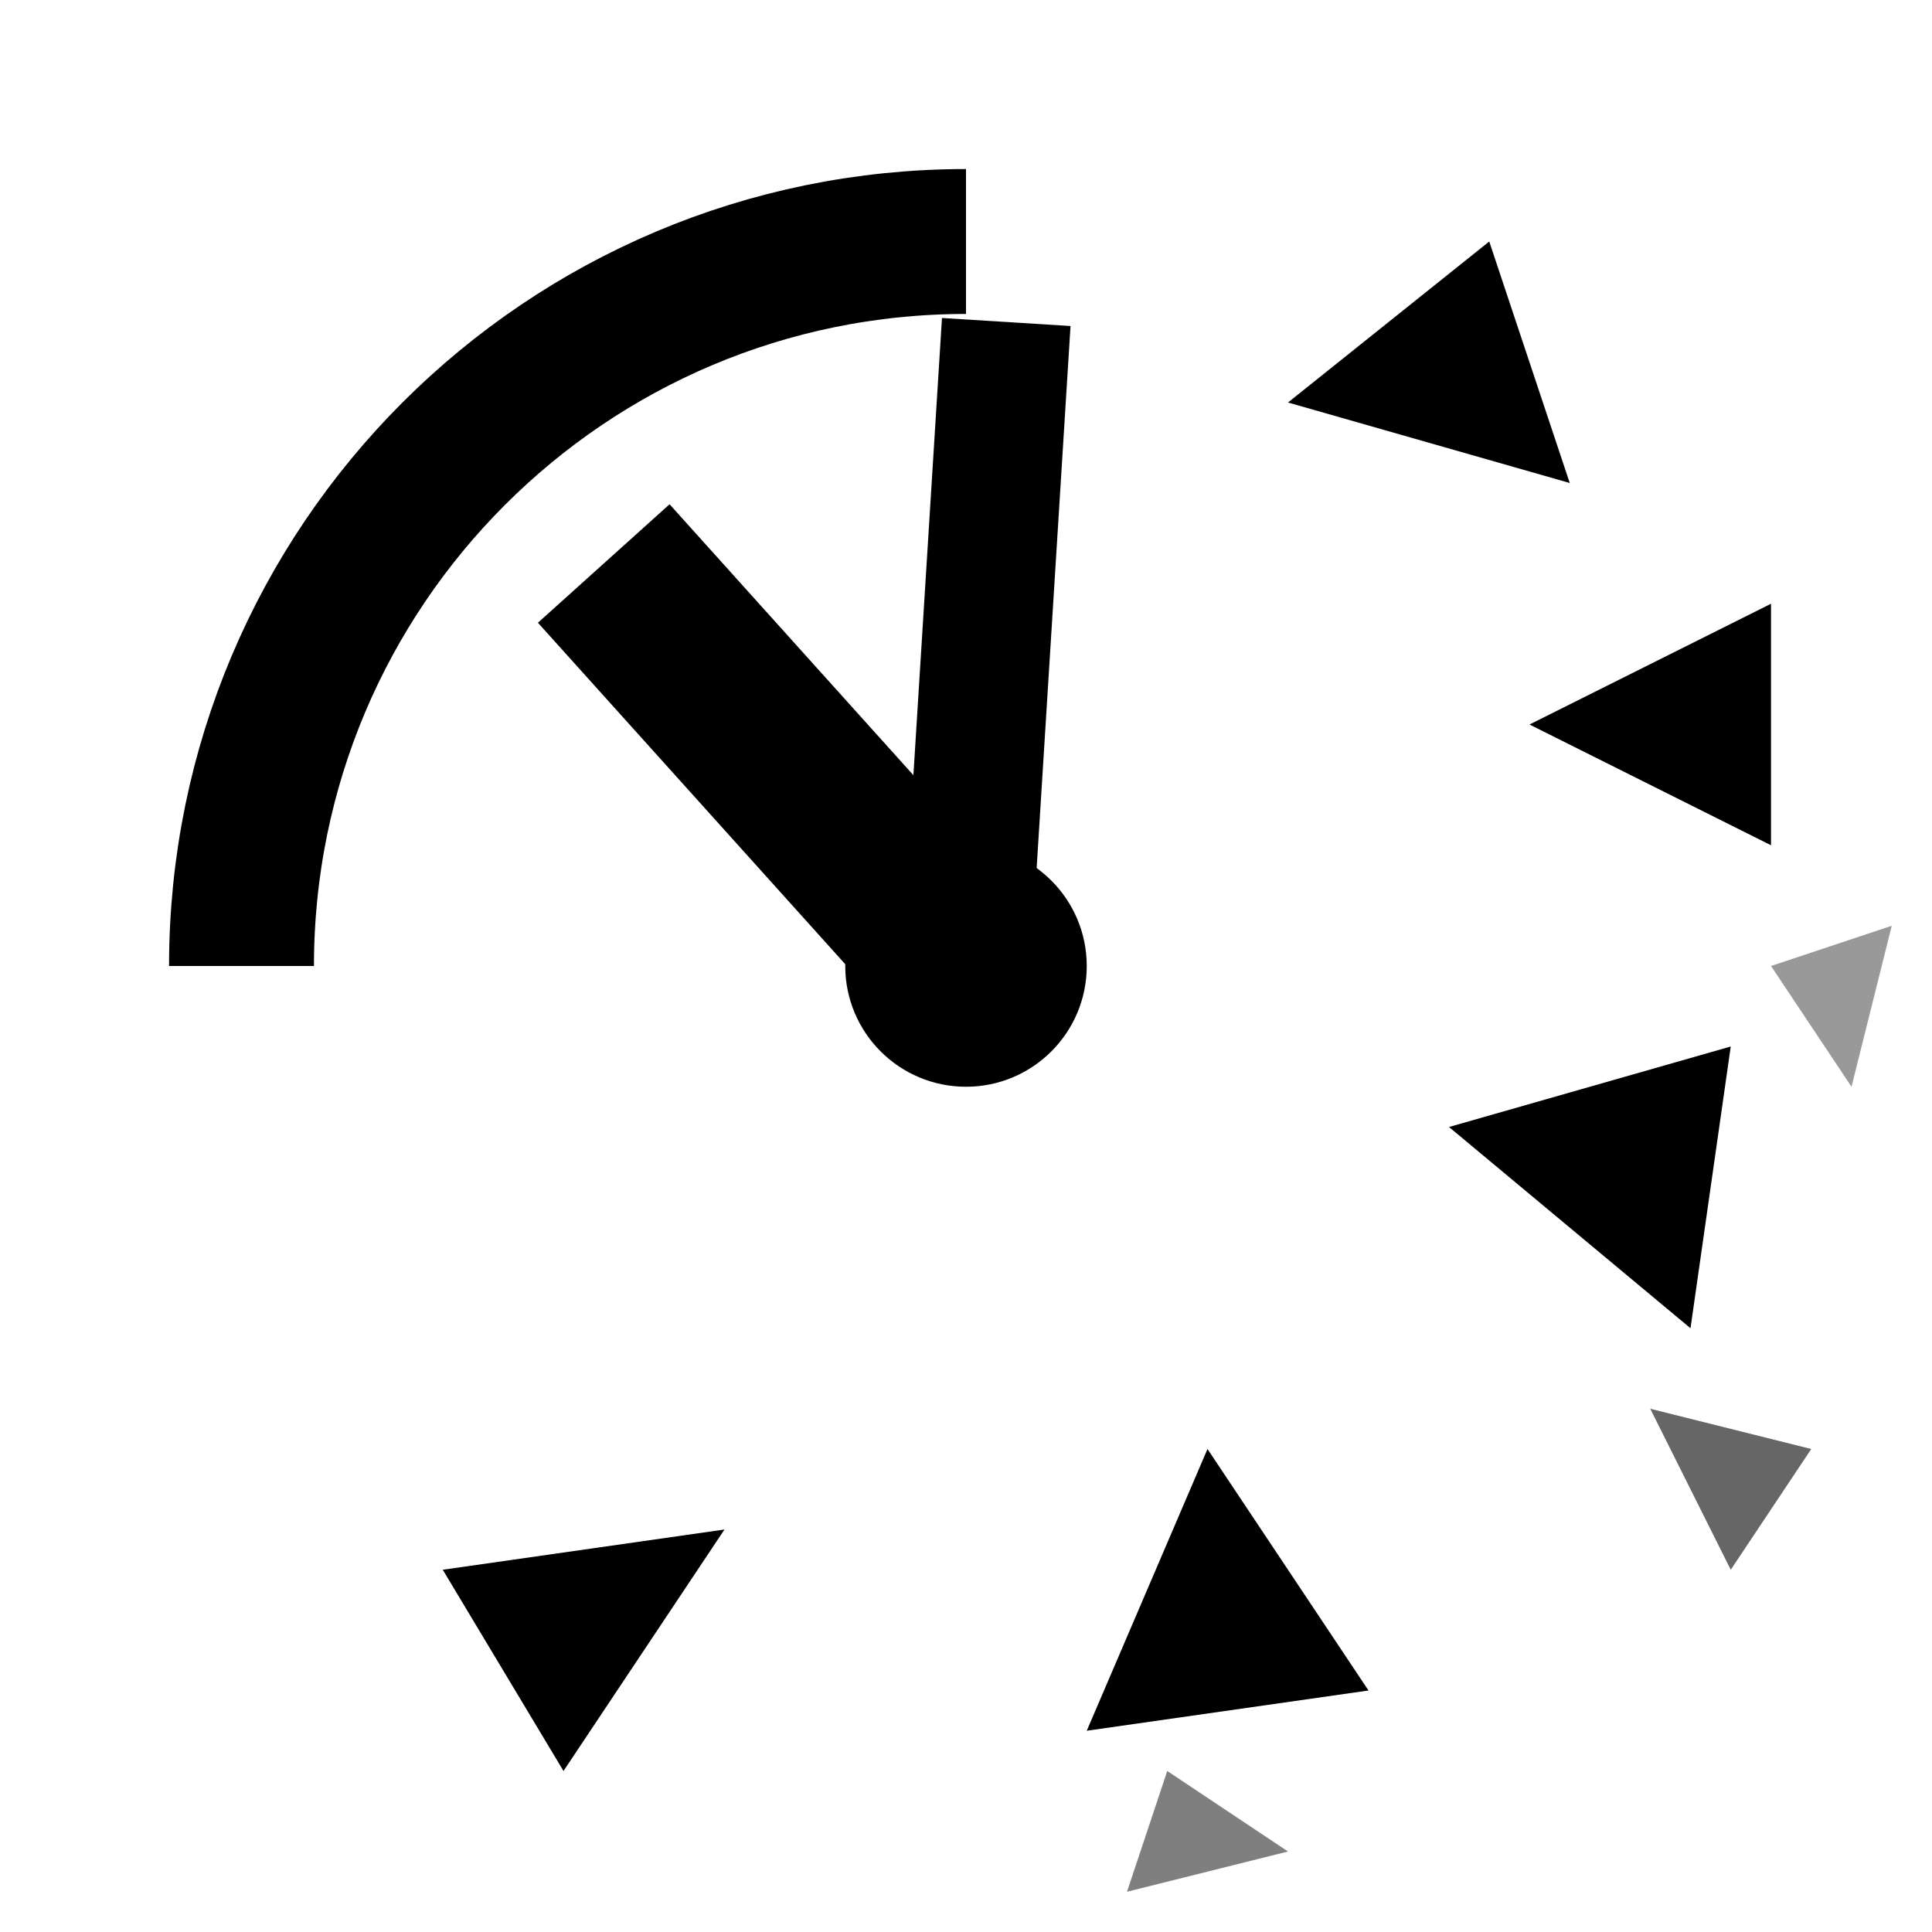
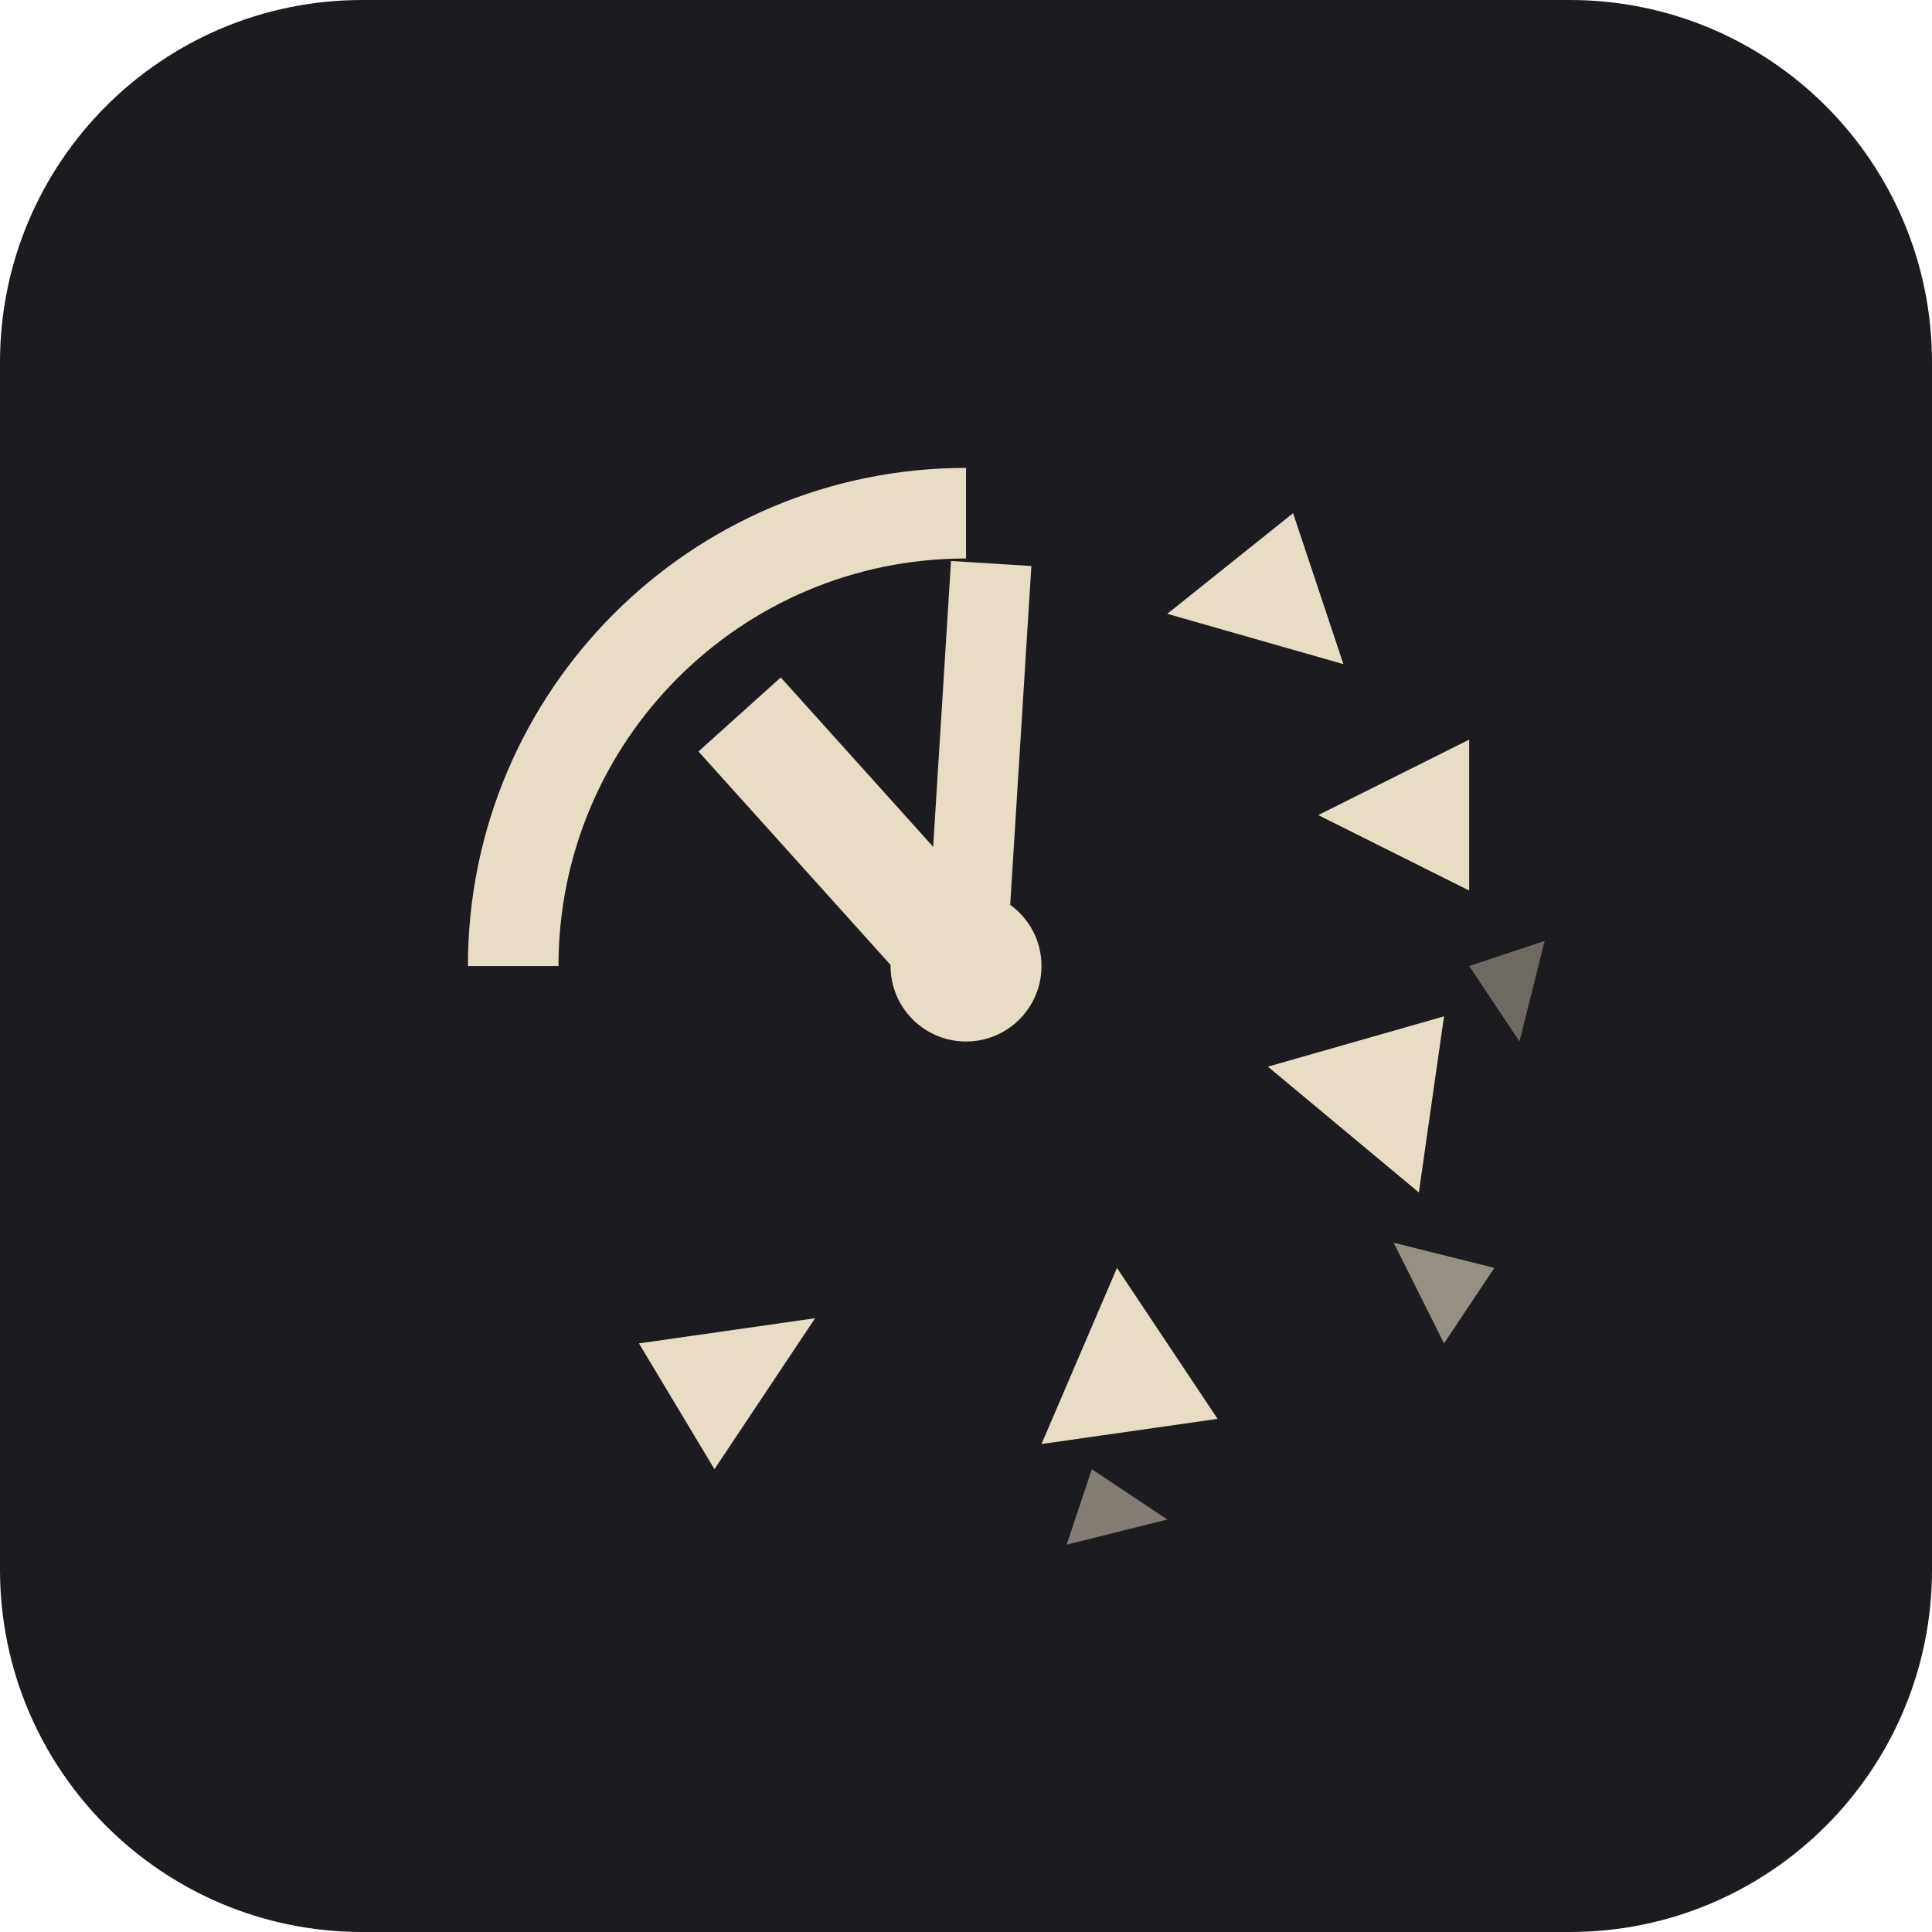
- <svg xmlns="http://www.w3.org/2000/svg" viewBox="0 0 24 24">
-   <g fill="currentColor" stroke="currentColor">
+ <svg xmlns="http://www.w3.org/2000/svg" viewBox="0 0 256 256" width="256" height="256">
+   <rect width="256" height="256" rx="48" fill="#1c1c20" />
+   <g transform="translate(48,48) scale(6.667)" fill="#E8DCC4" stroke="#E8DCC4">
    <path d="M 12 3 A 9 9 0 0 0 3 12" fill="none" stroke-width="1.8" />
    <line x1="12" y1="12" x2="7.5" y2="7" stroke-width="2.2" />
    <line x1="12" y1="12" x2="12.5" y2="4" stroke-width="1.6" />
    <circle cx="12" cy="12" r="1.5" stroke="none" />
    <polygon points="16,5 18.5,3 19.5,6" stroke="none" />
    <polygon points="19,9 22,7.5 22,10.5" stroke="none" />
    <polygon points="18,14 21.5,13 21,16.5" stroke="none" />
    <polygon points="15,18 17,21 13.5,21.5" stroke="none" />
    <polygon points="9,19 7,22 5.5,19.5" stroke="none" />
    <polygon points="20.5,17.5 22.5,18 21.5,19.5" stroke="none" opacity="0.6" />
    <polygon points="14.5,22 16,23 14,23.5" stroke="none" opacity="0.5" />
    <polygon points="22,12 23.5,11.5 23,13.5" stroke="none" opacity="0.4" />
  </g>
</svg>
